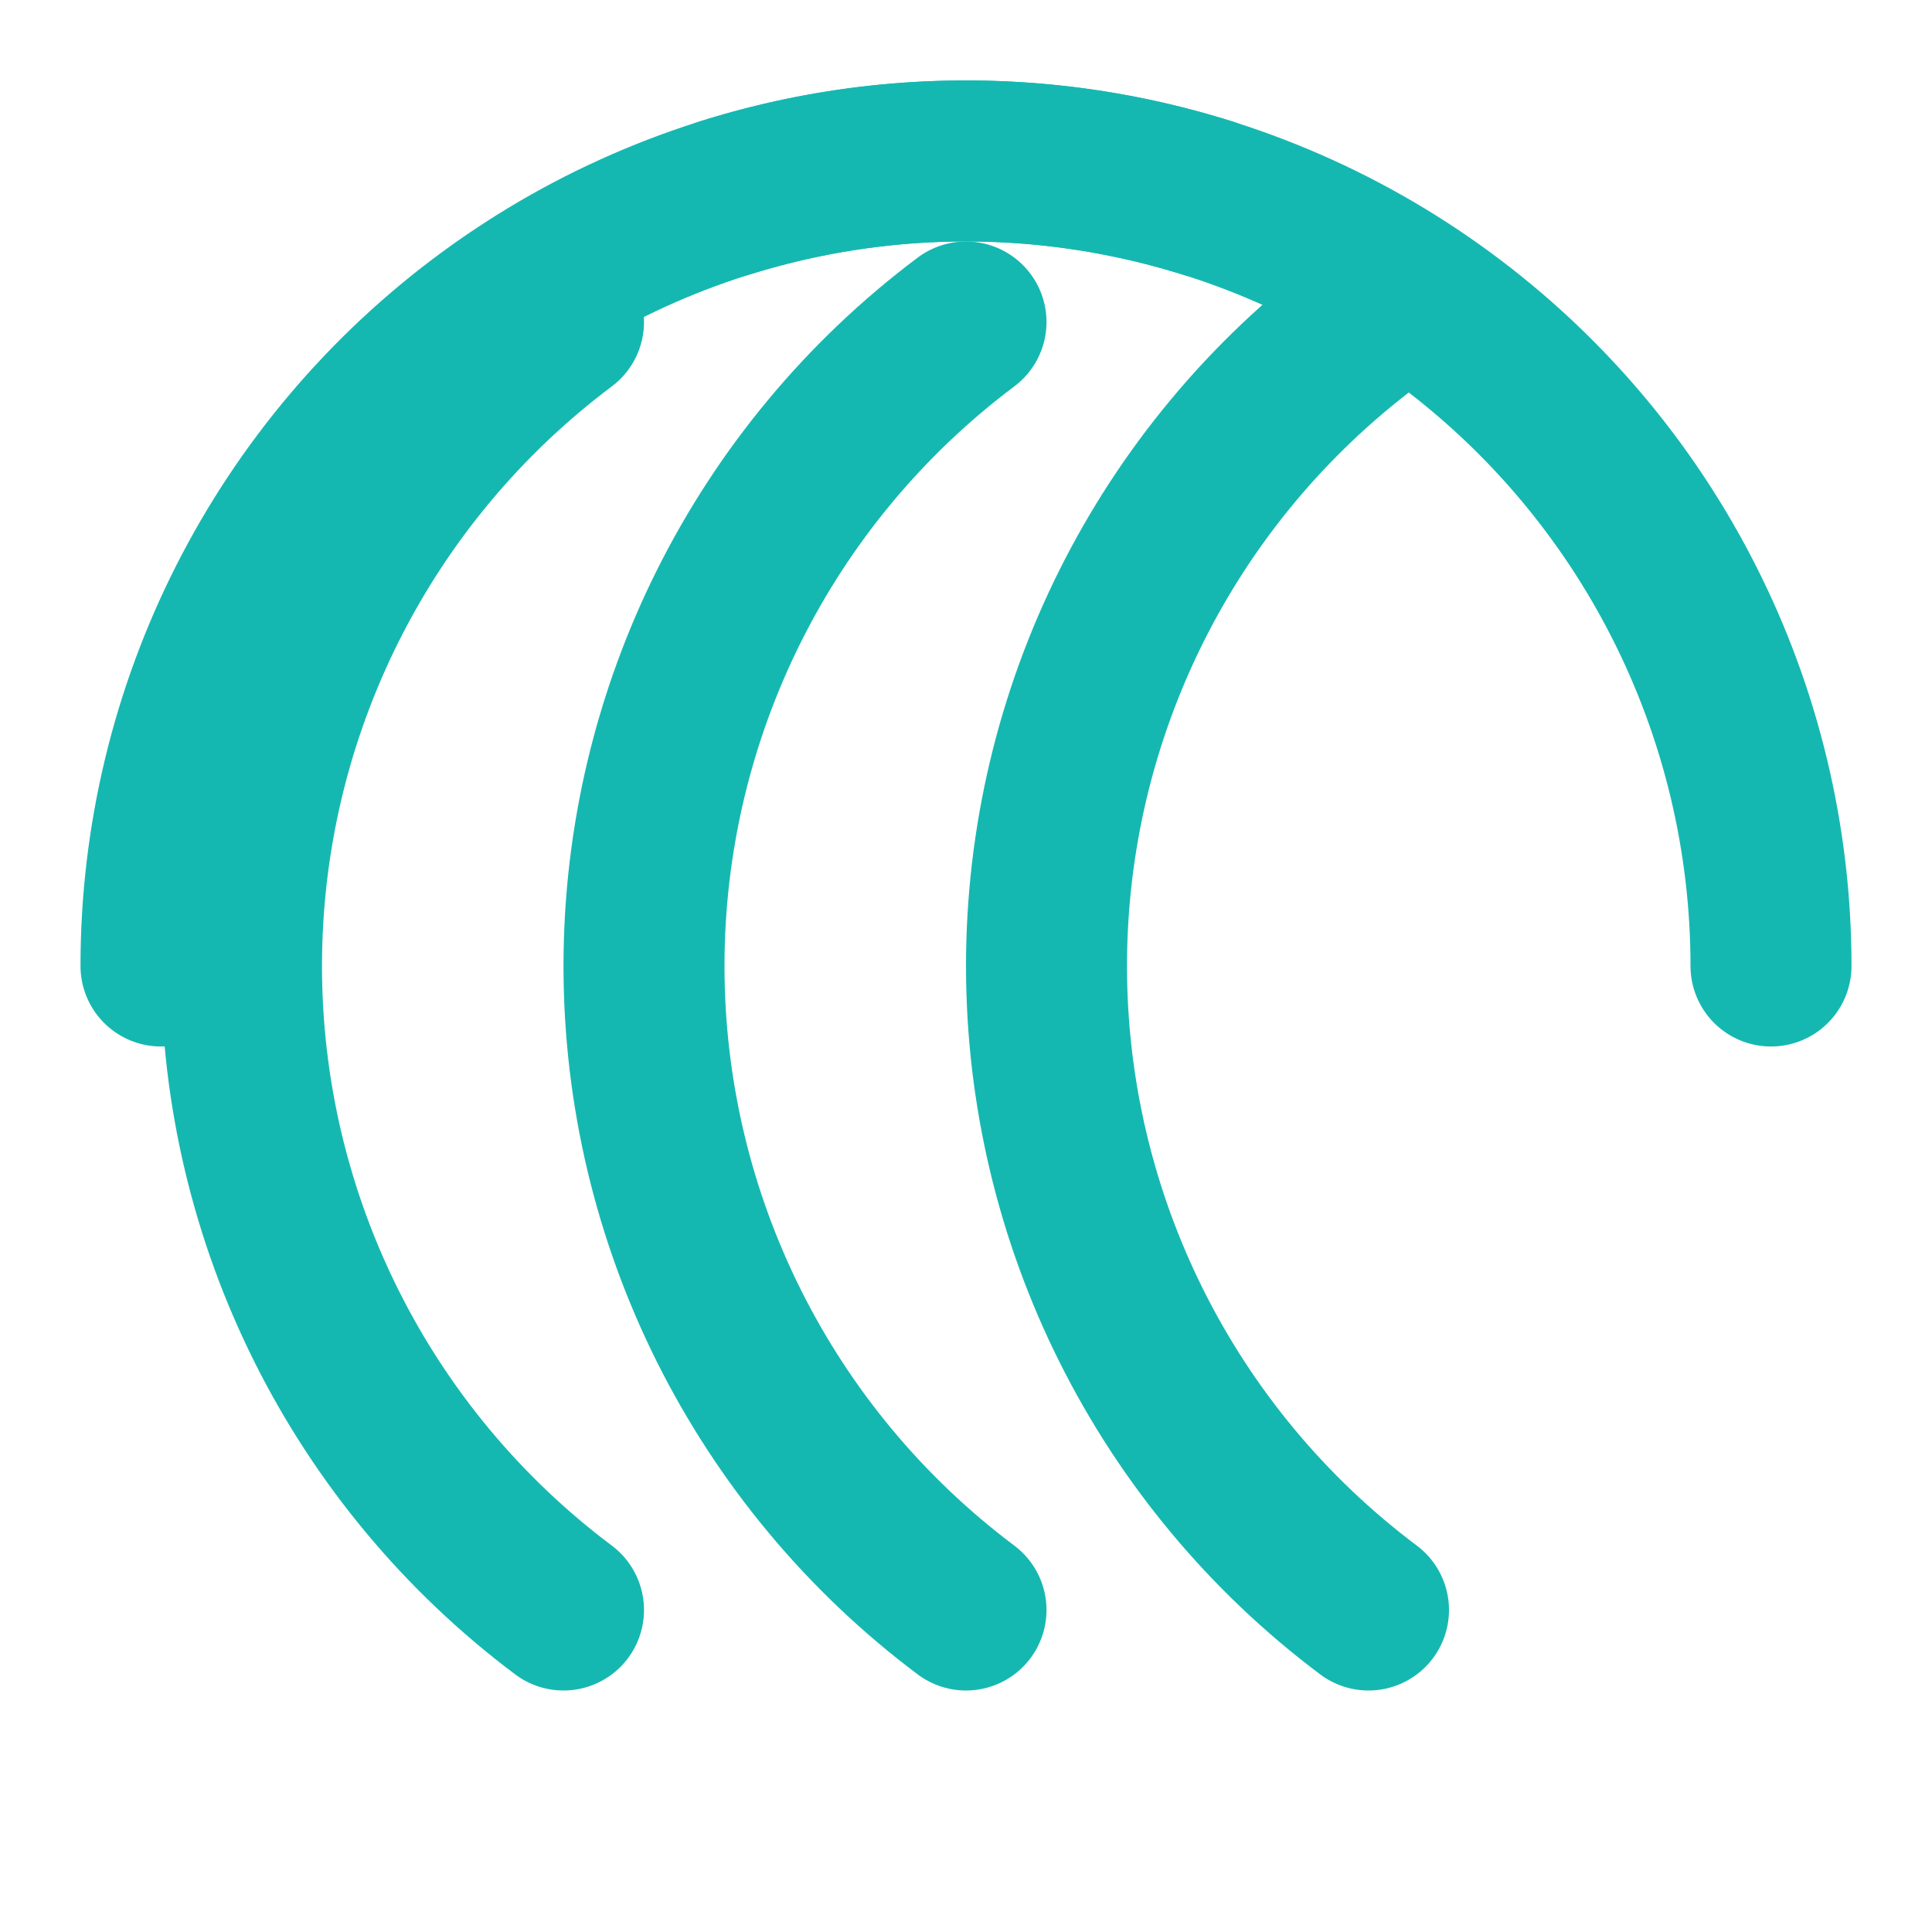
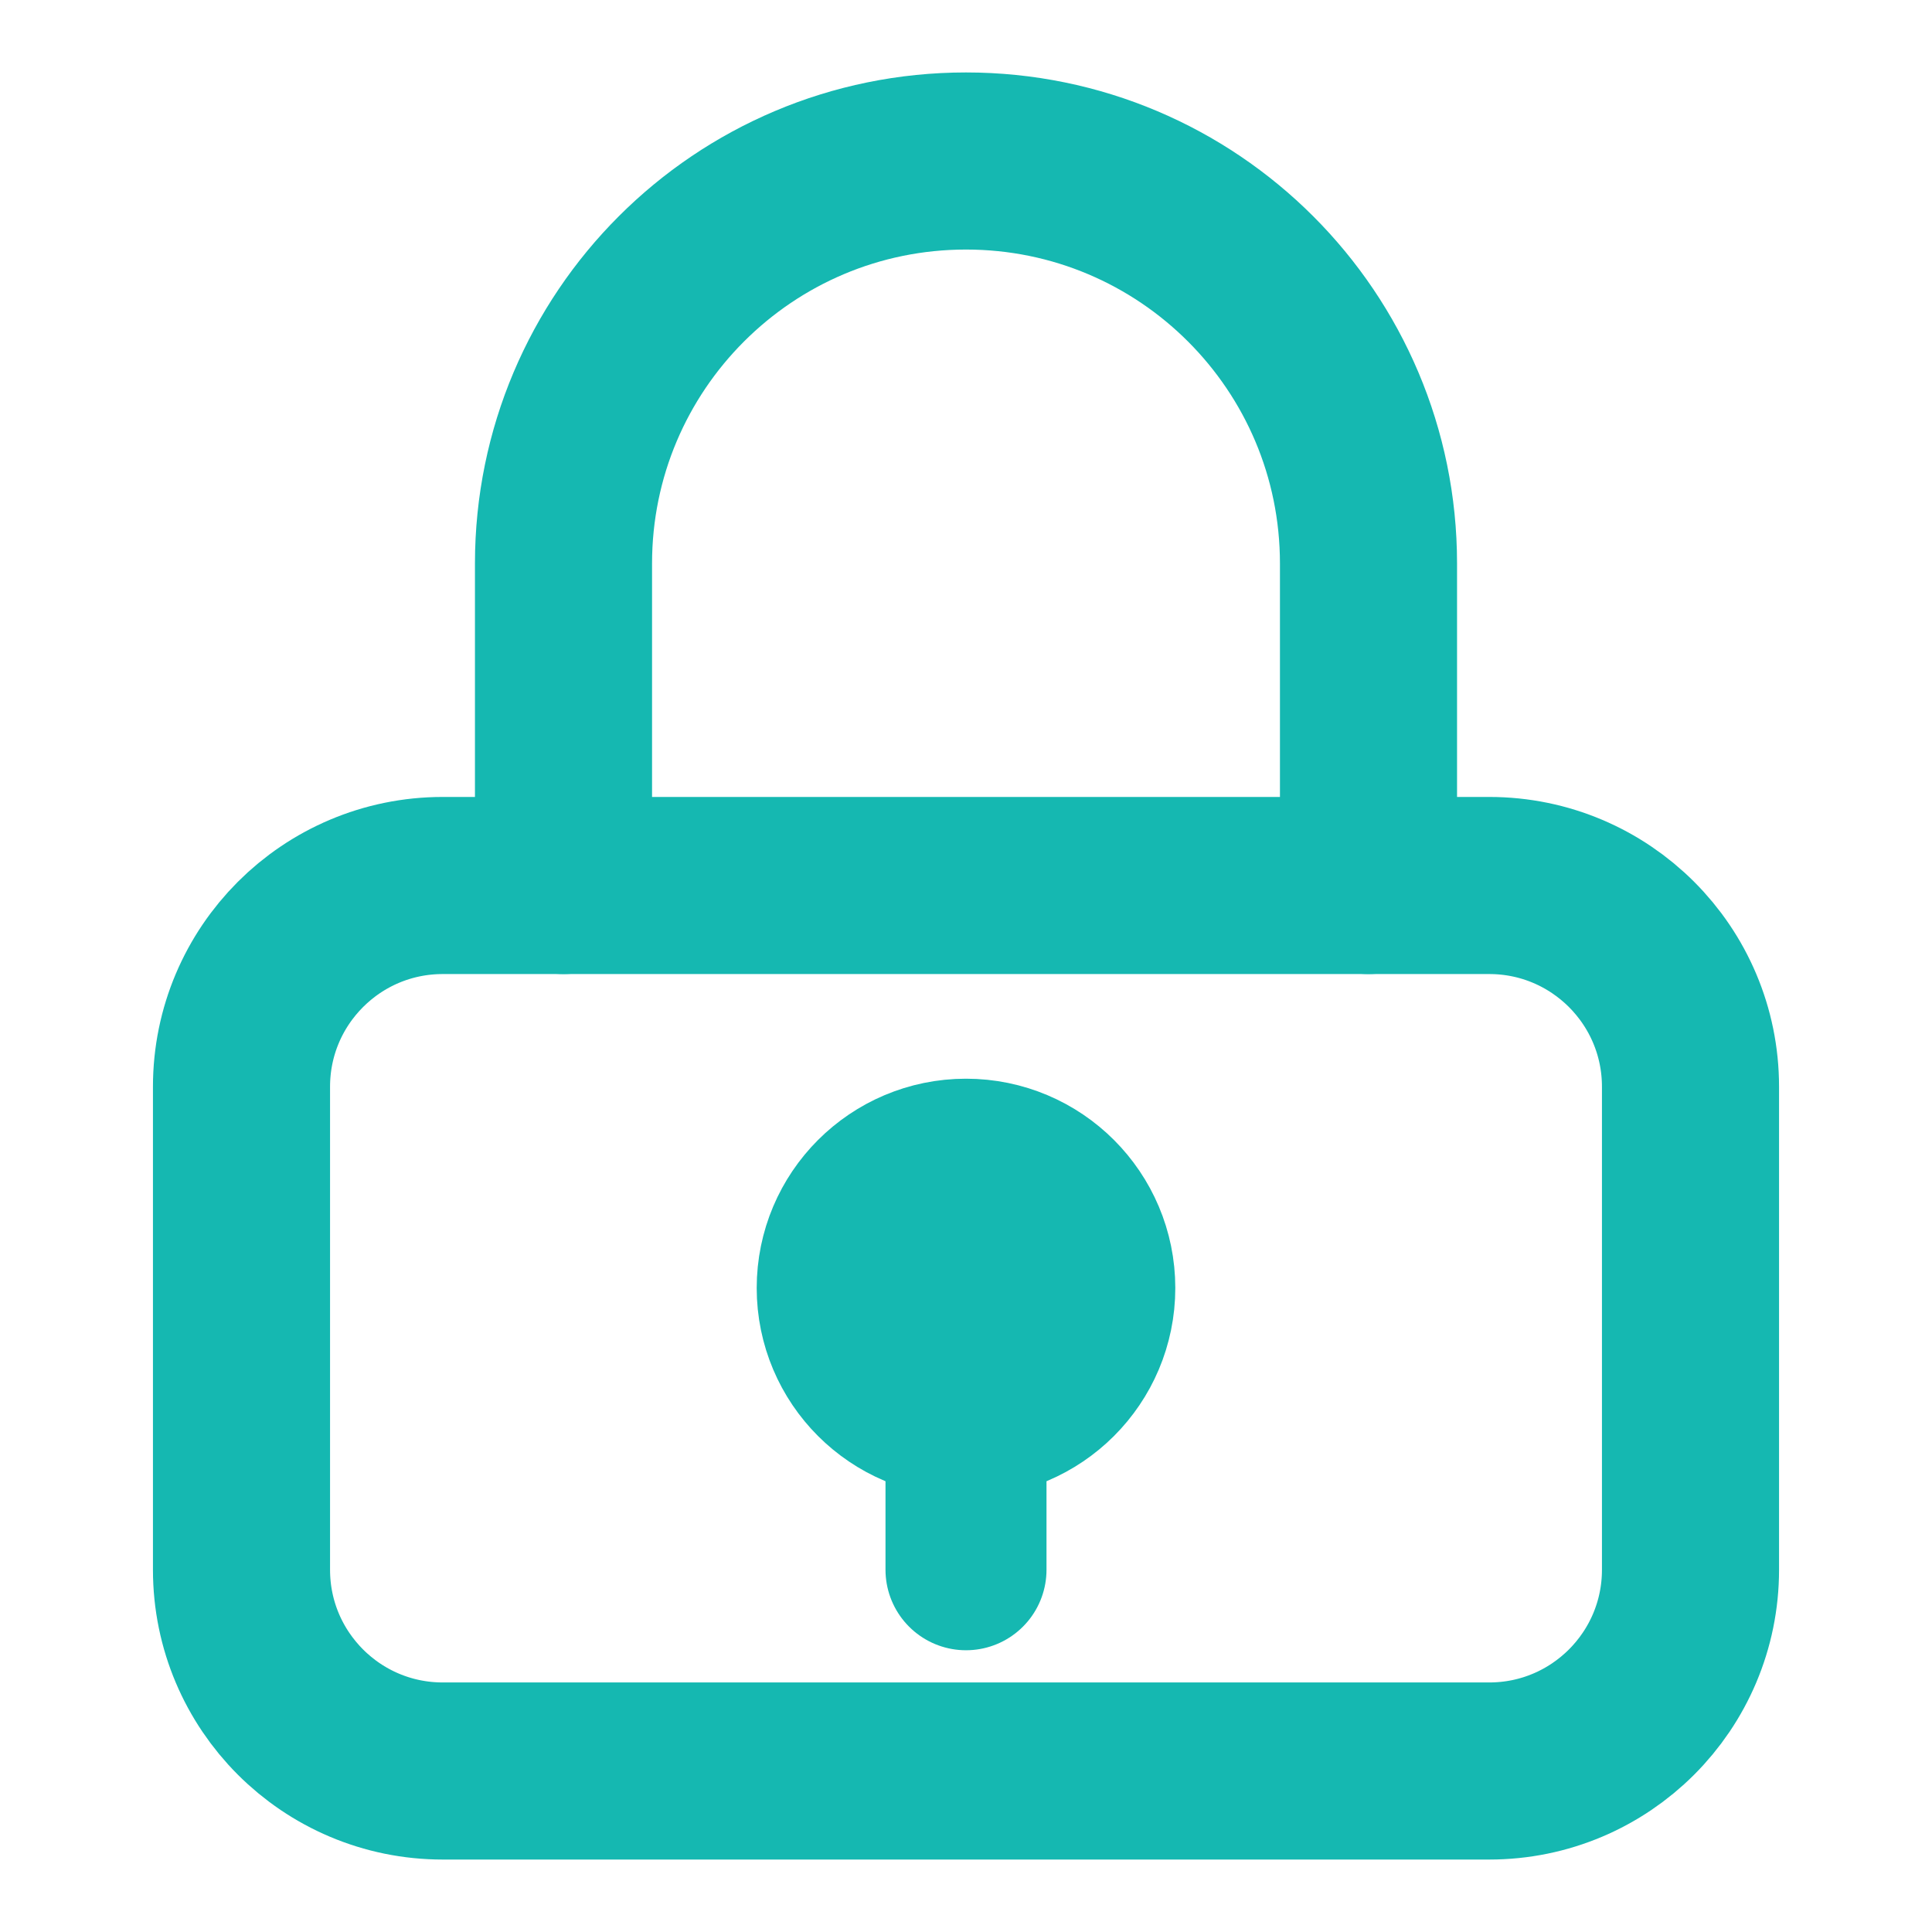
- <svg xmlns="http://www.w3.org/2000/svg" viewBox="0 0 24 24" fill="none" stroke="#15b8b1" stroke-width="2" stroke-linecap="round" stroke-linejoin="round" role="img" aria-label="Apprendre la cybersécurité — Empreinte Digitale">
-   <path d="M2 12a10 10 0 0 1 13-9.54" />
-   <path d="M7 20a10 10 0 0 1 0-16" />
-   <path d="M12 20a10 10 0 0 1 0-16" />
-   <path d="M17 20a10 10 0 0 1 0-16" />
-   <path d="M22 12a10 10 0 0 0-13-9.54" />
+ <svg xmlns="http://www.w3.org/2000/svg" viewBox="0 0 24 24" fill="none" stroke="#15b8b1" stroke-width="2.2" stroke-linecap="round" stroke-linejoin="round" role="img" aria-label="Apprendre la cybersécurité — Cadenas de sécurité">
+   <rect x="3" y="11" width="18" height="11" rx="2.5" ry="2.5" />
+   <path d="M7 11V7a5 5 0 0 1 10 0v4" />
+   <circle cx="12" cy="16" r="1.5" fill="#15b8b1" />
+   <line x1="12" y1="17.5" x2="12" y2="19.5" stroke-width="2" />
</svg>
